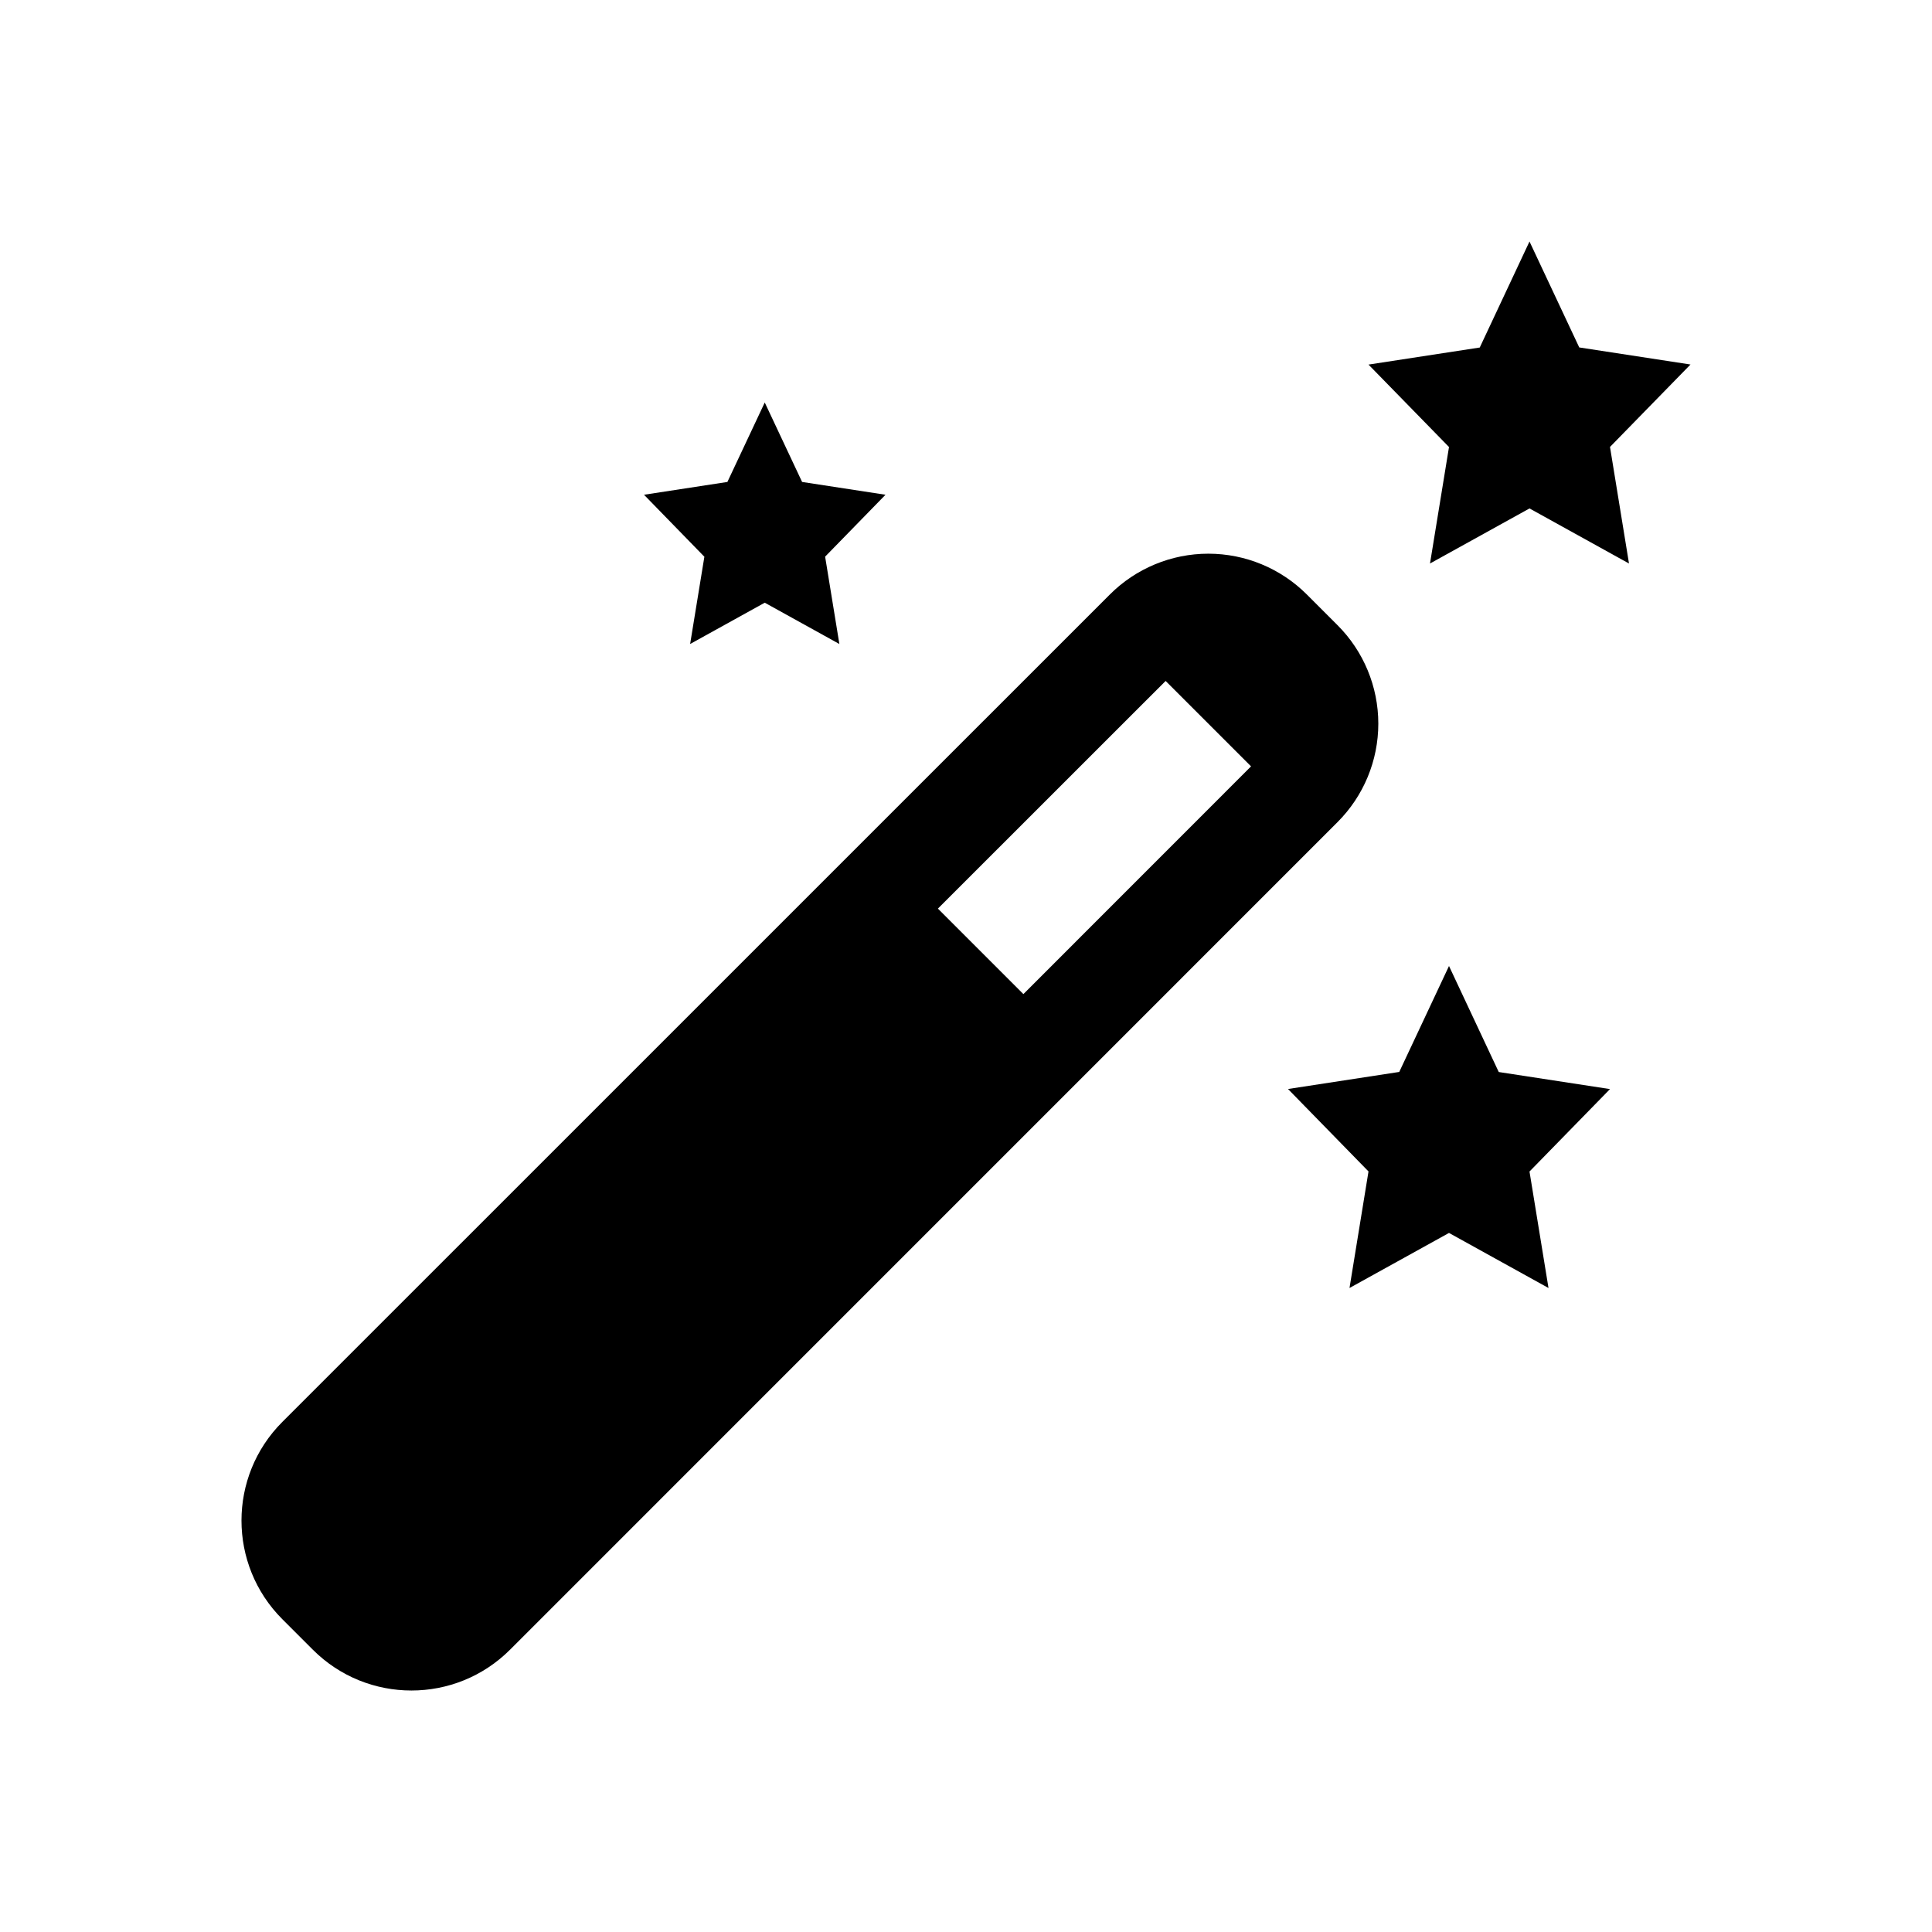
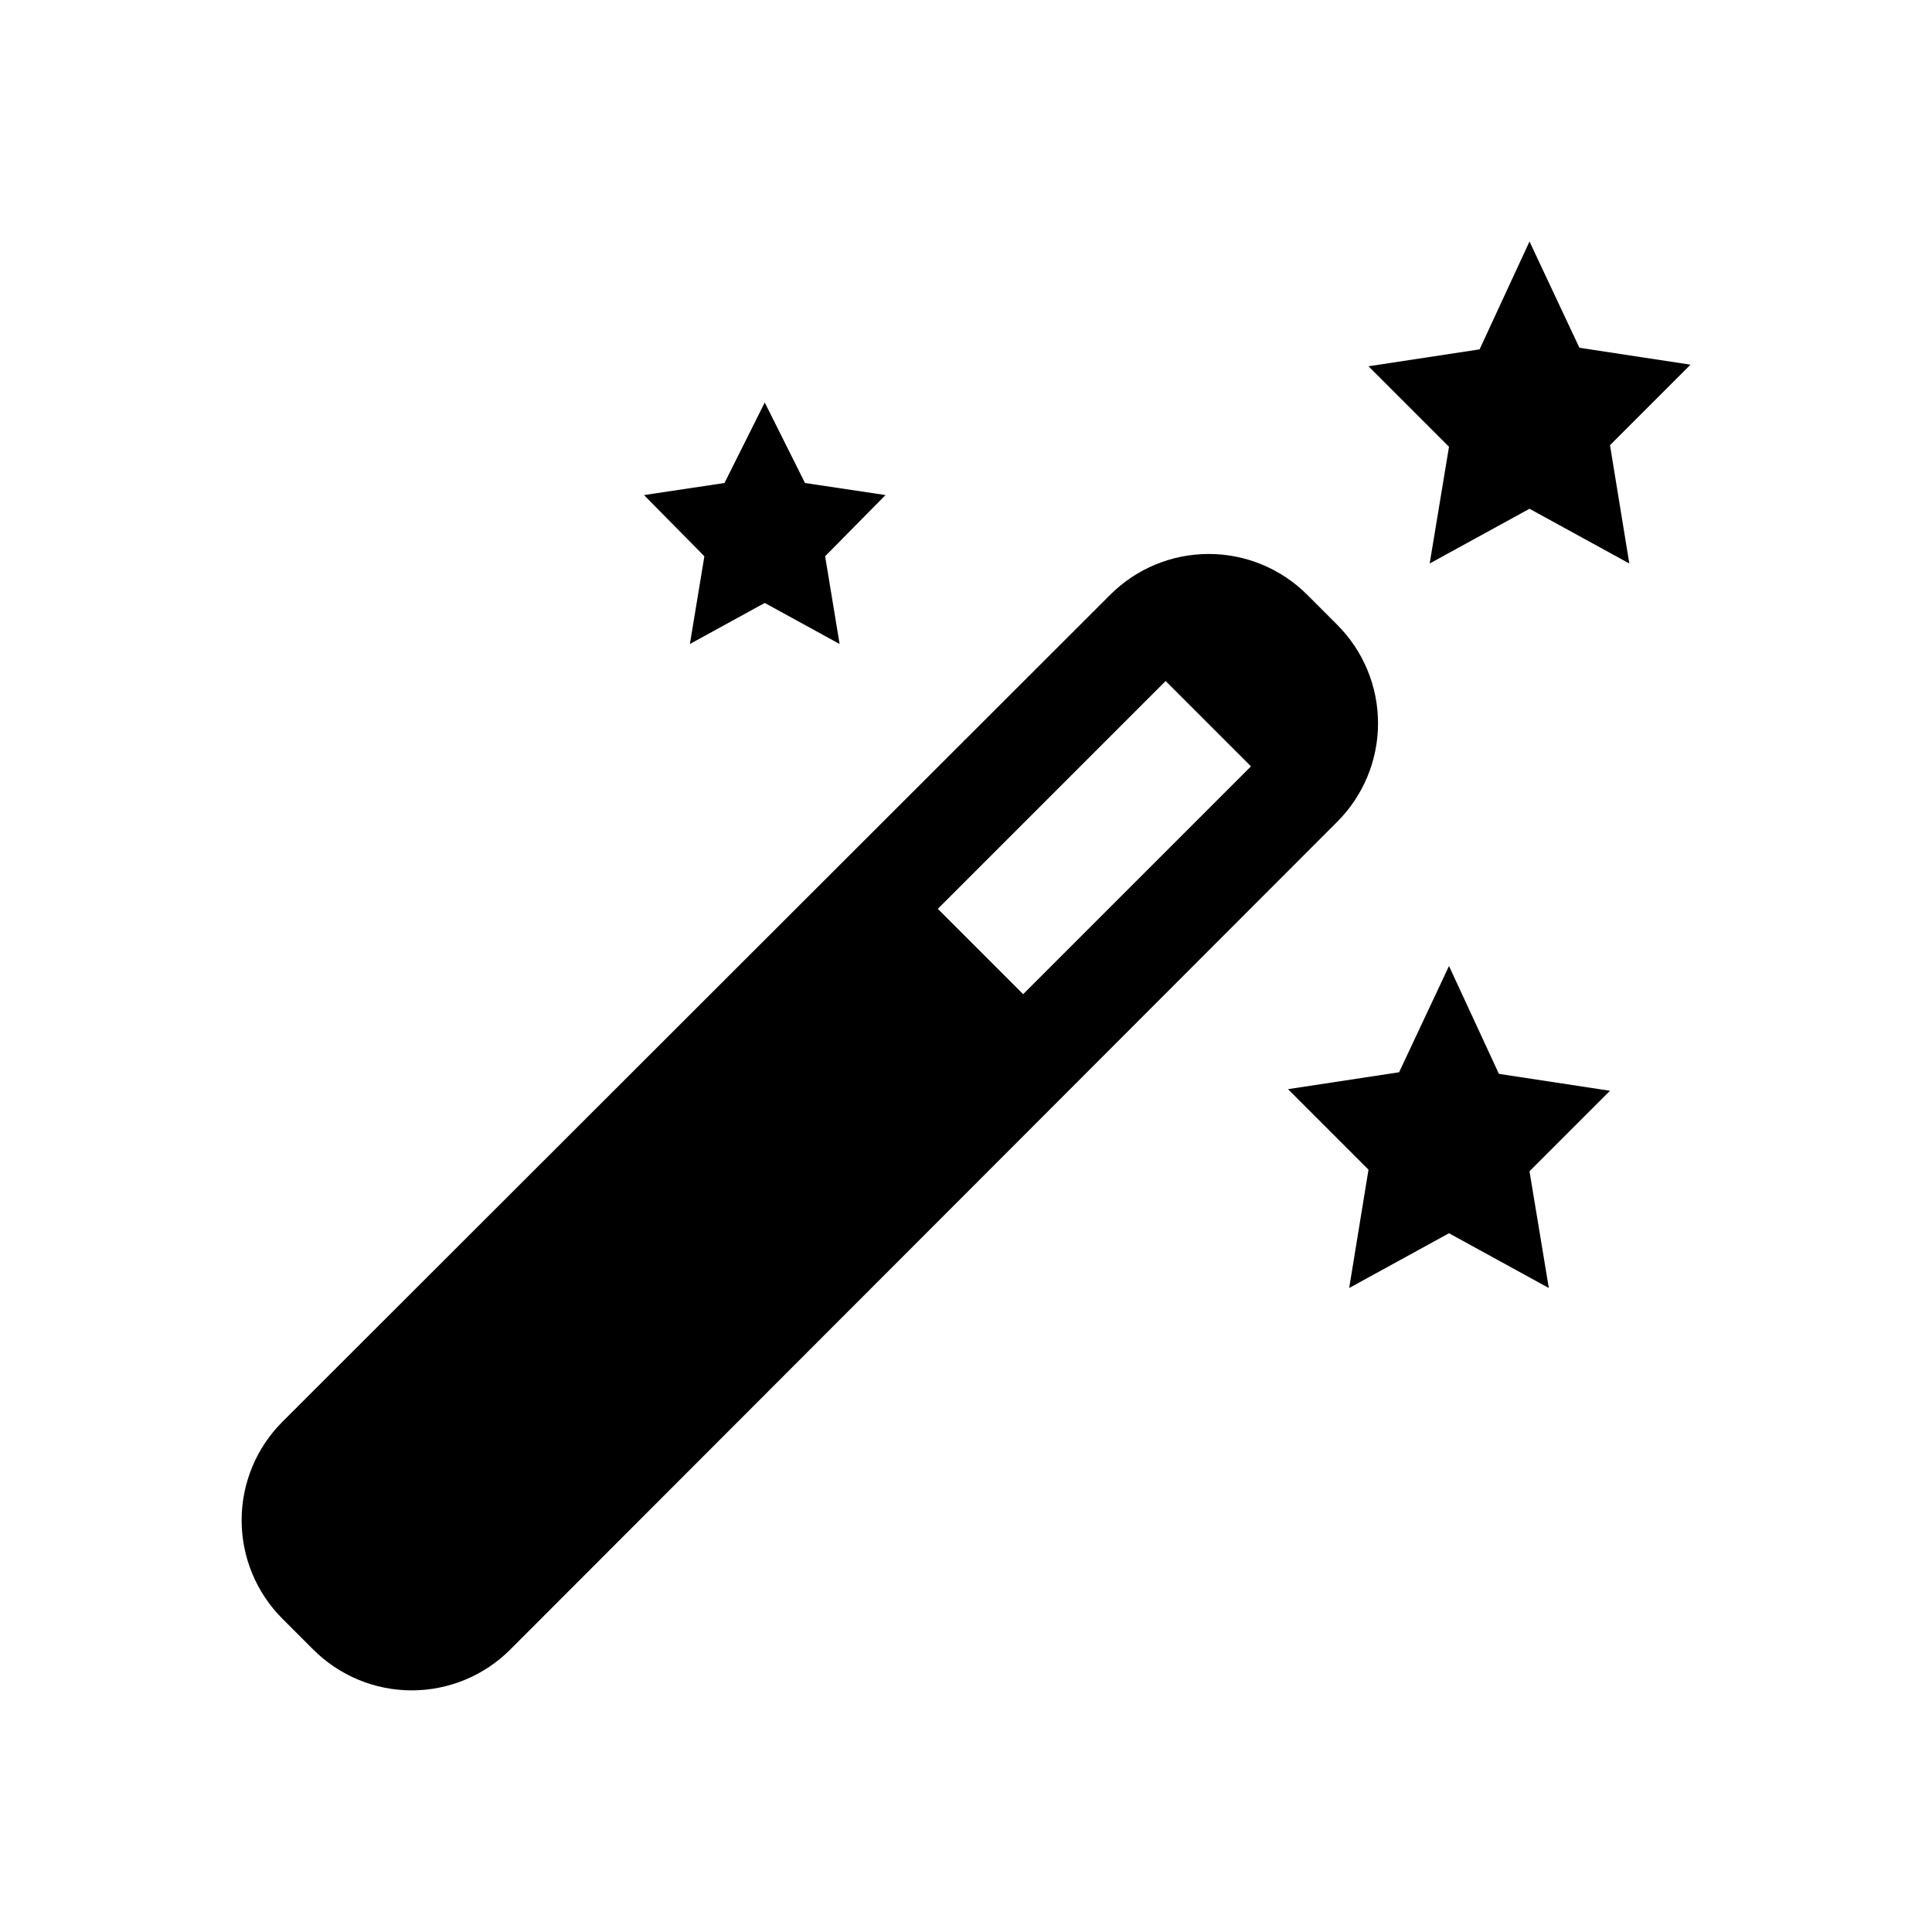
- <svg xmlns="http://www.w3.org/2000/svg" viewBox="-3 -3 24 24">
-   <path fill-rule="evenodd" clip-rule="evenodd" d="M16 3.316L14.764 4 15 2.553l-1-1.024 1.382-.212L16 0l.618 1.316L18 1.528l-1 1.024L17.236 4 16 3.316zM7.427 5L7.25 3.915 8 3.146l-1.036-.159L6.5 2l-.464.987L5 3.146l.75.77L5.573 5l.927-.513.927.513zm8.809 8L16 11.553l1-1.024-1.382-.212L15 9l-.618 1.316-1.382.212 1 1.024L13.764 13 15 12.316l1.236.684zm-2.622-5.786L3.336 17.493a1.733 1.733 0 01-2.45 0l-.379-.379a1.733 1.733 0 010-2.45L10.786 4.386a1.73 1.73 0 012.449 0l.379.379a1.73 1.73 0 010 2.449zm-1.073-.694L11.48 5.459 8.651 8.287l1.062 1.062 2.828-2.829z" />
+ <svg xmlns="http://www.w3.org/2000/svg" viewBox="0 0 24 24">
+   <path d="M19 6.32L17.76 7 18 5.55l-1-1 1.38-.21L19 3l.62 1.32 1.38.21-1 1L20.24 7 19 6.32zM10.43 8l-.18-1.09.75-.76L10 6l-.5-1L9 6l-1 .15.75.76L8.57 8l.93-.51.93.51zm8.81 8L19 14.55l1-1-1.38-.21L18 12l-.62 1.32-1.38.21 1 1-.24 1.47 1.24-.68 1.24.68zm-2.63-5.79L6.34 20.49a1.73 1.73 0 01-2.45 0l-.38-.38a1.73 1.73 0 010-2.45L13.79 7.39a1.73 1.73 0 012.45 0l.37.37a1.73 1.73 0 010 2.45zm-1.07-.69l-1.06-1.06-2.83 2.83 1.06 1.06 2.83-2.83z" fill="#000" fill-rule="nonzero" />
</svg>
